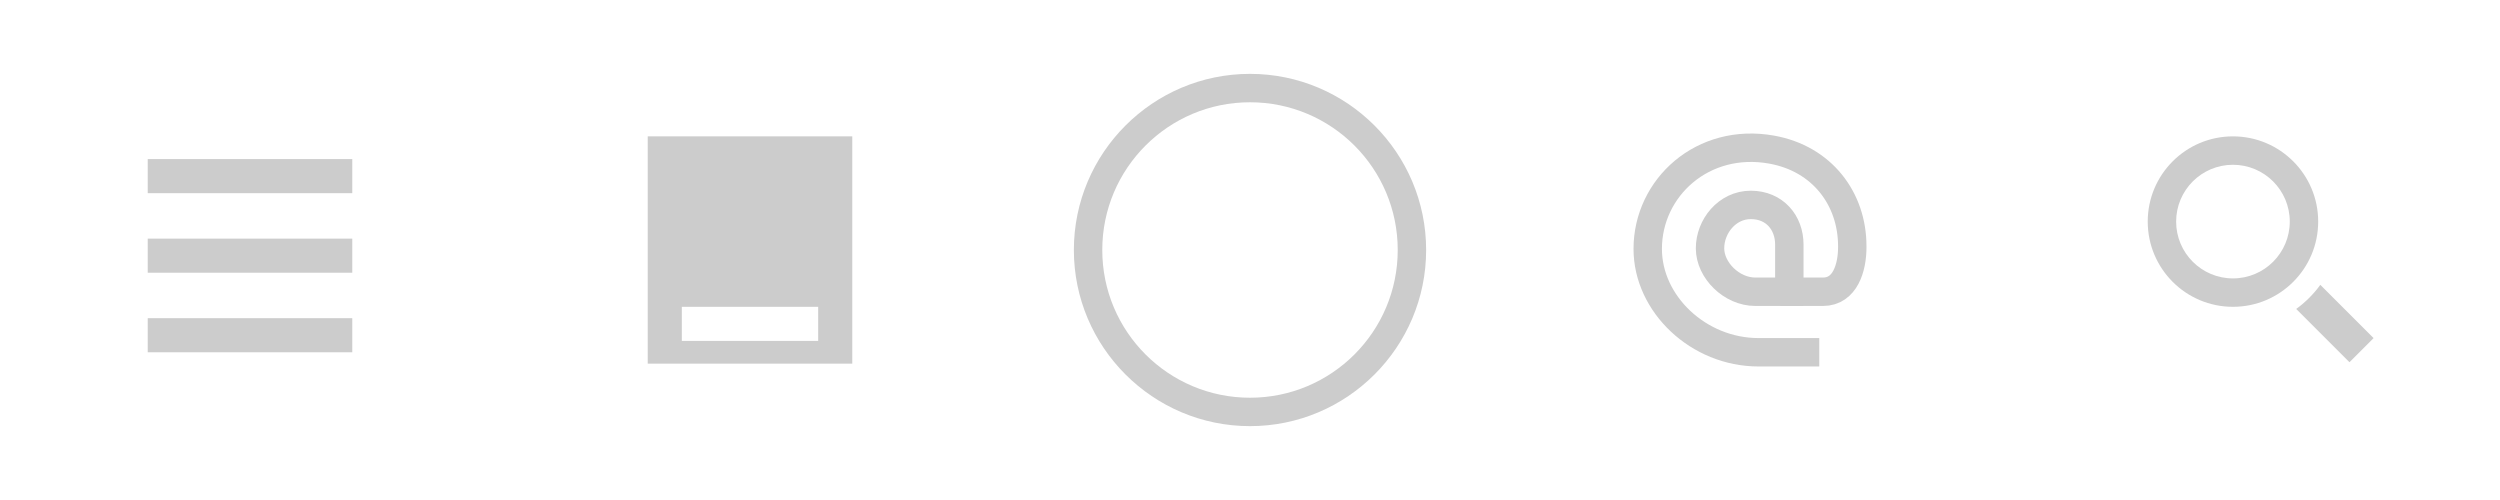
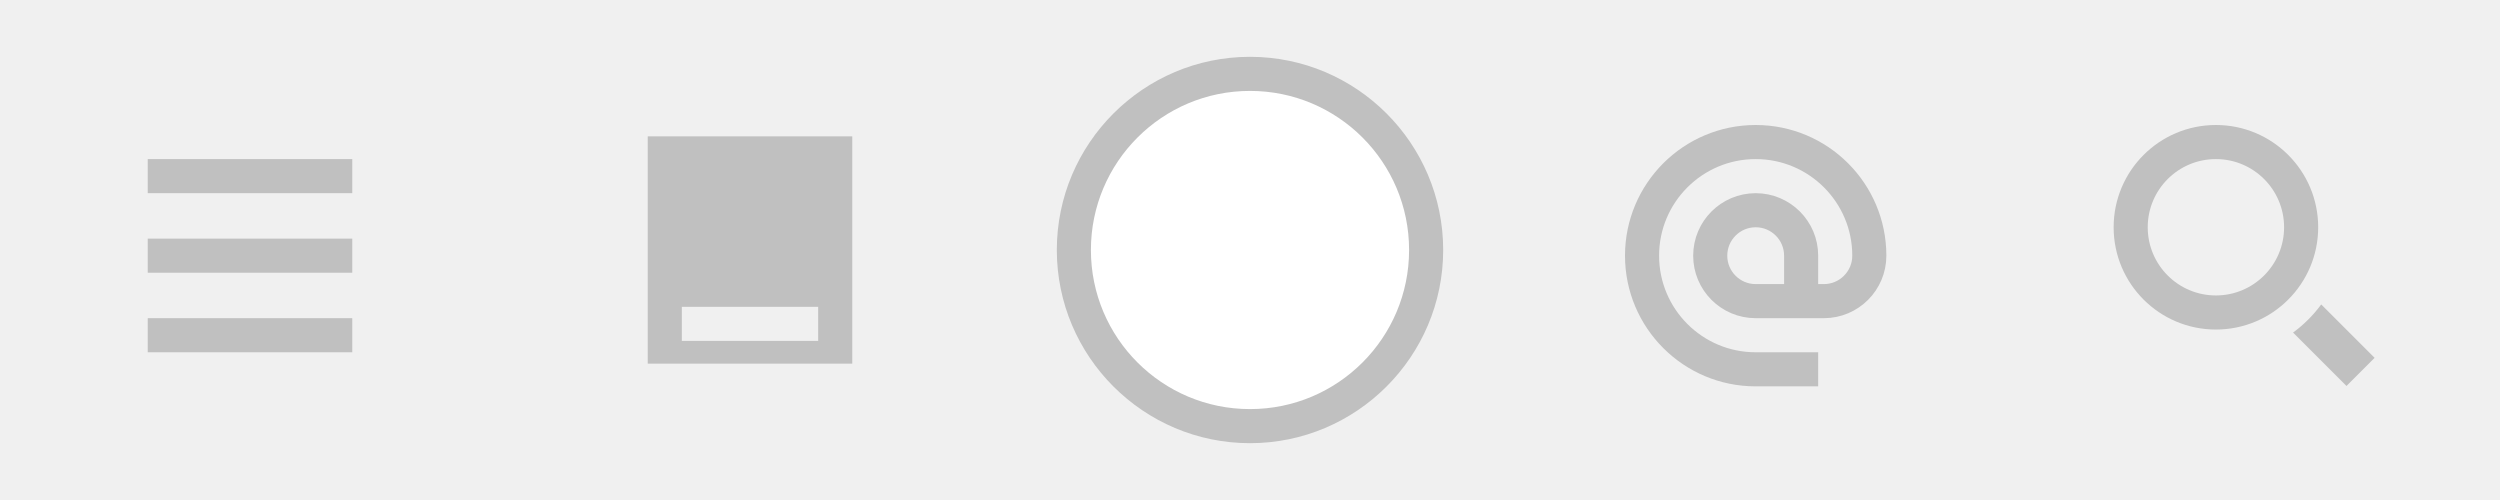
- <svg xmlns="http://www.w3.org/2000/svg" version="1.1" id="Capa_1" x="0px" y="0px" width="220px" height="44px" viewBox="0 0 220 44" enable-background="new 0 0 220 44" xml:space="preserve">
-   <g id="Controles">
+ <svg xmlns="http://www.w3.org/2000/svg" version="1.1" id="Controles" x="0px" y="0px" width="220px" height="44px" viewBox="0 0 220 44" enable-background="new 0 0 220 44" xml:space="preserve">
+   <g opacity="0.2">
    <g>
-       <rect x="176" y="0" fill="#FFFFFF" width="44" height="44" />
      <g>
-         <g>
-           <g>
-             <path fill="#CCCCCC" d="M204.188,25.066c-0.591,0.815-1.307,1.53-2.122,2.122l4.687,4.687l2.122-2.122       L204.188,25.066z" />
-           </g>
-         </g>
-         <path fill="#CCCCCC" d="M204,19.5c0,4.142-3.358,7.5-7.5,7.5s-7.5-3.358-7.5-7.5s3.358-7.5,7.5-7.5     S204,15.358,204,19.5z M196.5,14.5c-2.761,0-5,2.239-5,5s2.239,5,5,5s5-2.239,5-5S199.261,14.5,196.5,14.5z" />
+         <path d="M204.266,26.791c-0.695,0.946-1.529,1.78-2.475,2.475l4.7,4.7l2.475-2.475L204.266,26.791z" />
      </g>
    </g>
-     <g>
-       <rect x="132" y="0" fill="#FFFFFF" width="44" height="44" />
-       <g opacity="0.2">
-         <path fill="none" stroke="#000000" stroke-width="2.5" stroke-linecap="square" stroke-miterlimit="10" d="M154.071,18.032     c-2.091,0-3.589,1.895-3.589,3.821s1.894,3.821,3.985,3.821h2.994v-4.155     C157.462,19.593,156.162,18.032,154.071,18.032z" />
-         <path fill="none" stroke="#000000" stroke-width="2.5" stroke-linecap="square" stroke-miterlimit="10" d="M158.846,31     h-4.097c-5.276,0-9.751-4.245-9.749-9.102c0.002-5.387,4.846-9.823,10.911-8.731     C160.353,13.966,163,17.498,163,21.665v0.094c0,1.803-0.634,3.915-2.57,3.915h-2.506" />
-       </g>
-     </g>
-     <g>
-       <rect x="88" y="0" fill="#FFFFFF" width="44" height="44" />
-       <g>
-         <path opacity="0.2" d="M110,37.5c-8.547,0-15.5-6.953-15.5-15.5S101.453,6.5,110,6.5s15.5,6.953,15.5,15.5     S118.547,37.5,110,37.5z" />
-         <circle fill="#FFFFFF" cx="110" cy="22" r="13" />
-       </g>
-     </g>
-     <g>
-       <rect x="44" y="0" fill="#FFFFFF" width="44" height="44" />
-       <g>
-         <path opacity="0.2" d="M75,32H57V12h18V32z M72,27H60v3h12V27z" />
-       </g>
-     </g>
-     <g>
-       <rect x="0" y="0" fill="#FFFFFF" width="44" height="44" />
-       <g opacity="0.2">
-         <rect x="13" y="14" width="18" height="3" />
-         <rect x="13" y="21" width="18" height="3" />
-         <rect x="13" y="28" width="18" height="3" />
-       </g>
-     </g>
+     <path d="M204,20c0,4.971-4.029,9-9,9s-9-4.029-9-9s4.029-9,9-9S204,15.029,204,20z M195,14c-3.314,0-6,2.686-6,6s2.686,6,6,6   s6-2.686,6-6S198.314,14,195,14z" />
+   </g>
+   <path opacity="0.2" fill="none" stroke="#000000" stroke-width="3" stroke-miterlimit="10" d="M158.5,26.5v-4c0-2.209-1.791-4-4-4  s-4,1.791-4,4s1.791,4,4,4H158.5h2c2.209,0,4-1.791,4-4c0-5.523-4.477-10-10-10s-10,4.477-10,10s4.477,10,10,10h5.5" />
+   <g>
+     <path opacity="0.2" d="M110,39c-9.374,0-17-7.626-17-17s7.626-17,17-17s17,7.626,17,17S119.374,39,110,39z" />
+     <circle fill="#FFFFFF" cx="110" cy="22" r="14" />
+   </g>
+   <path opacity="0.2" d="M75,32H57V12h18V32z M72,27H60v3h12V27z" />
+   <g opacity="0.2">
+     <rect x="13" y="14" width="18" height="3" />
+     <rect x="13" y="21" width="18" height="3" />
+     <rect x="13" y="28" width="18" height="3" />
  </g>
</svg>
